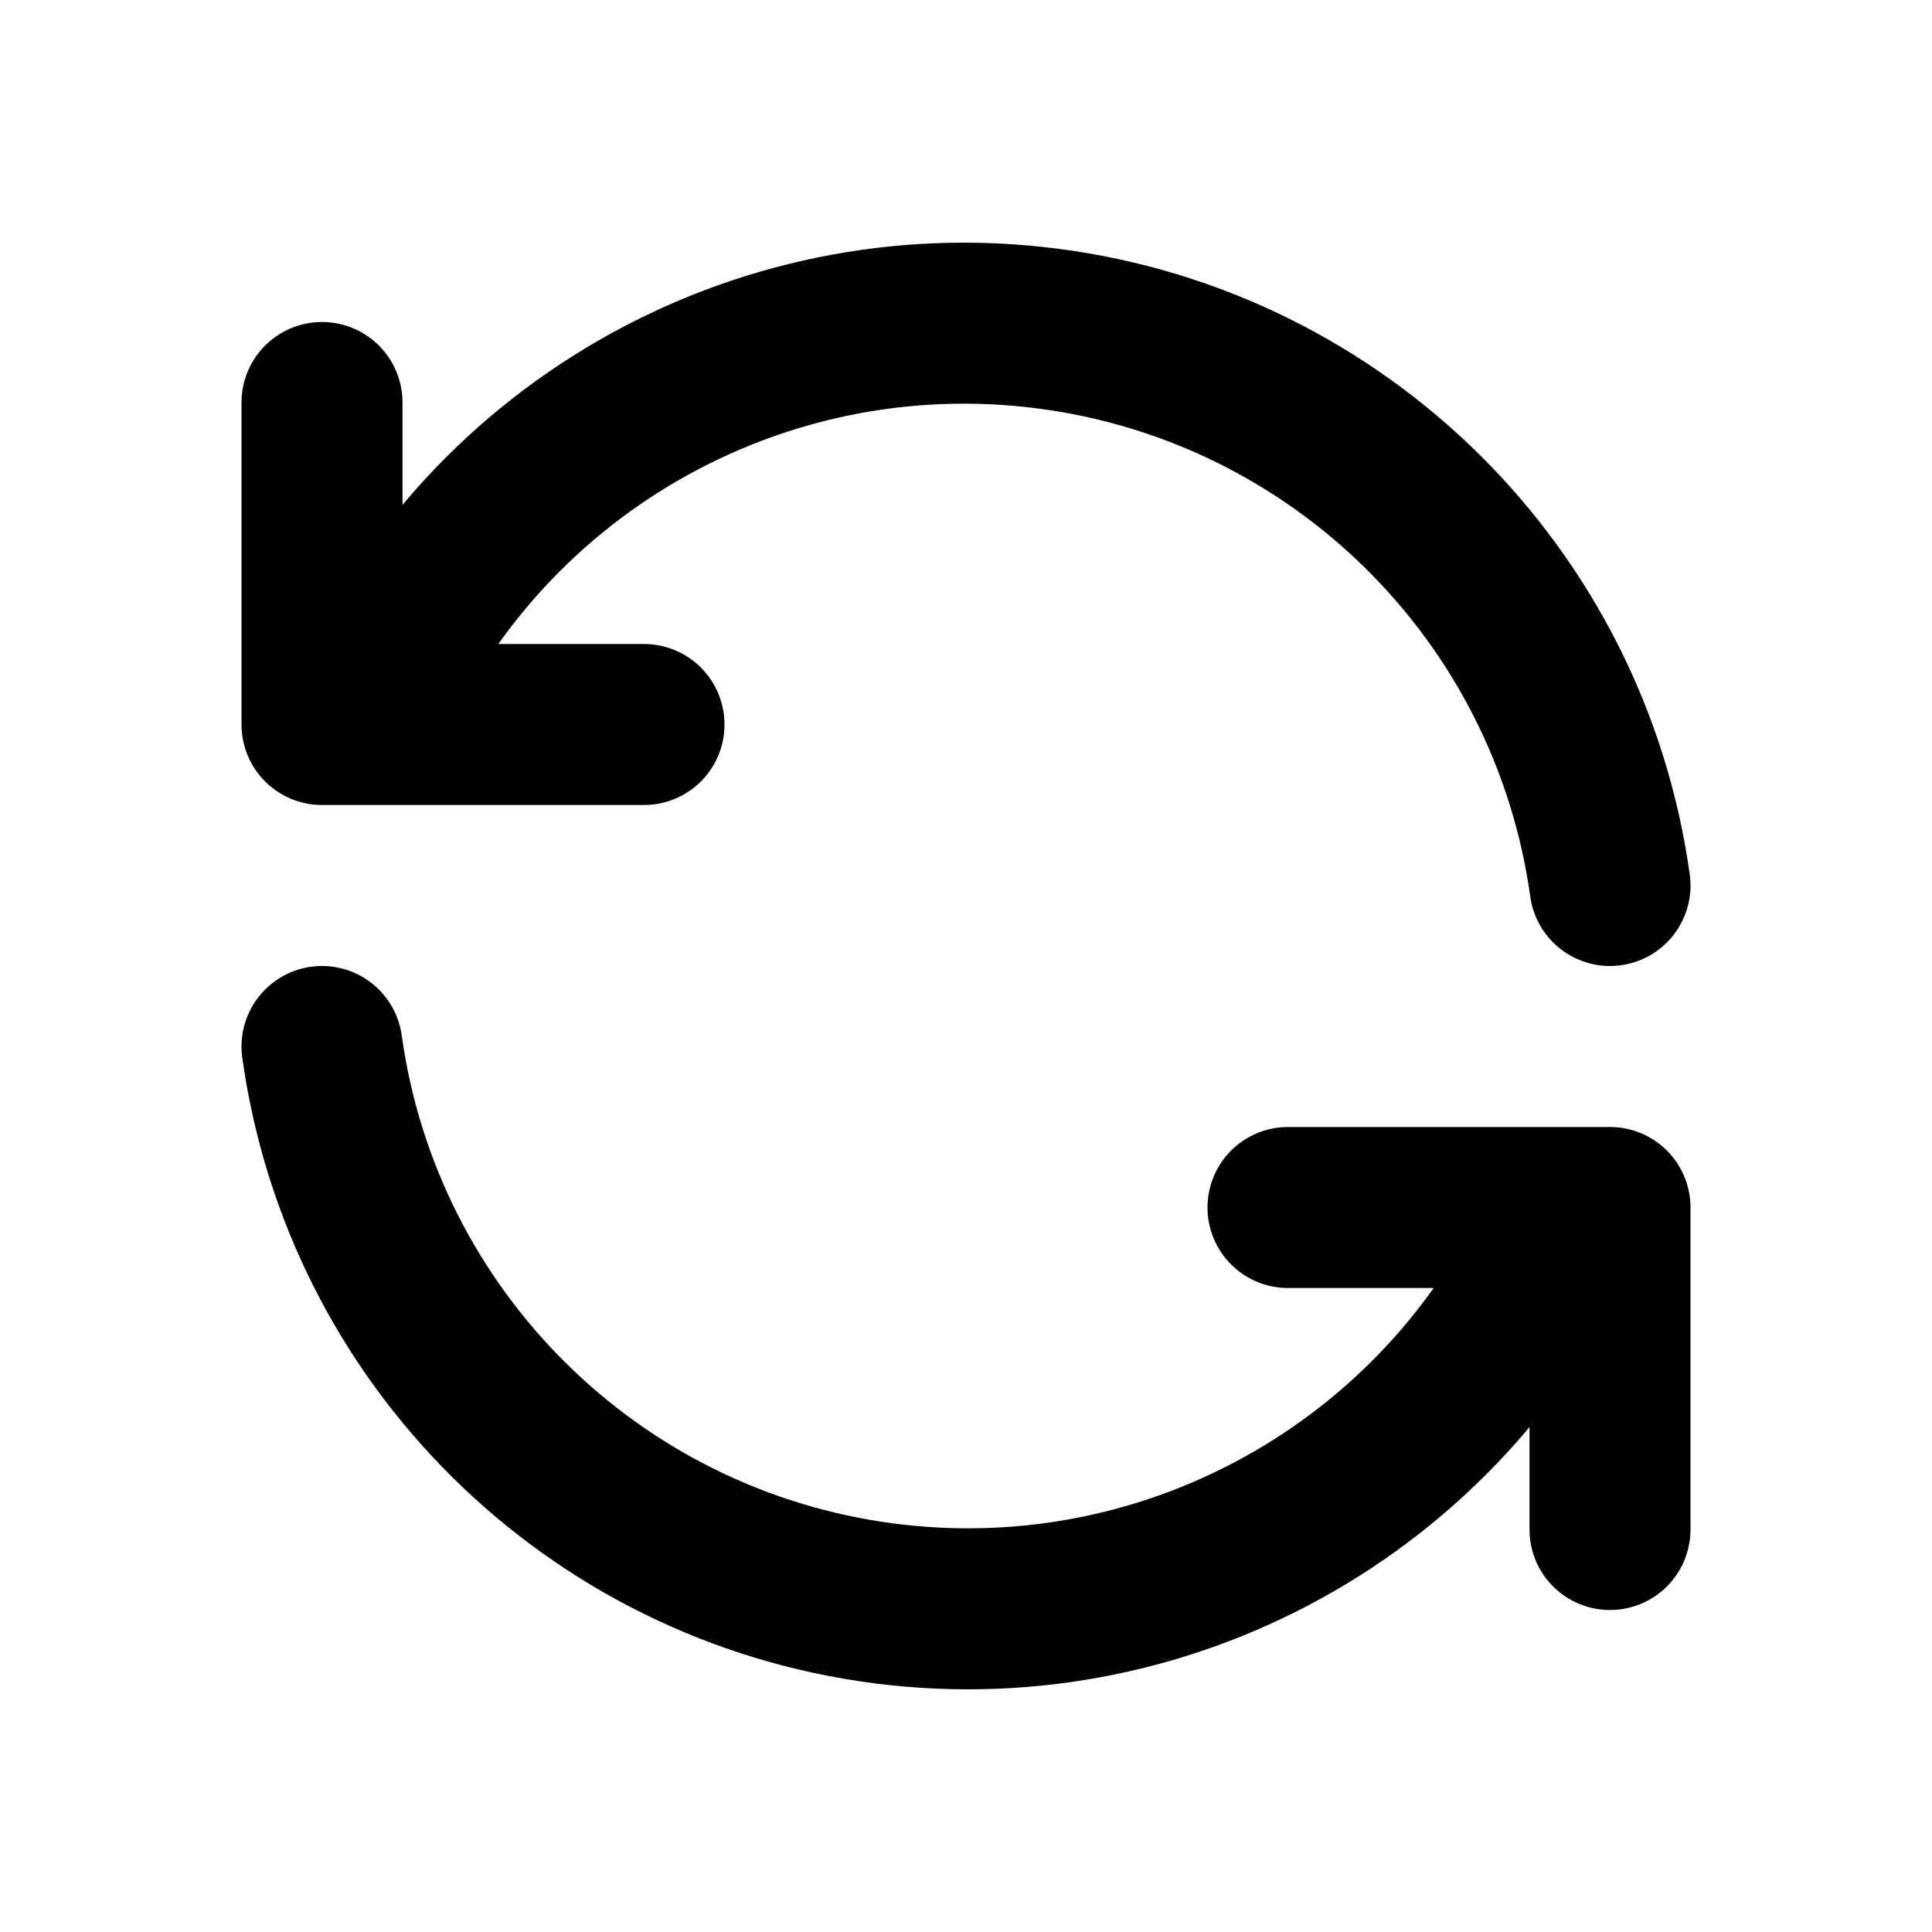
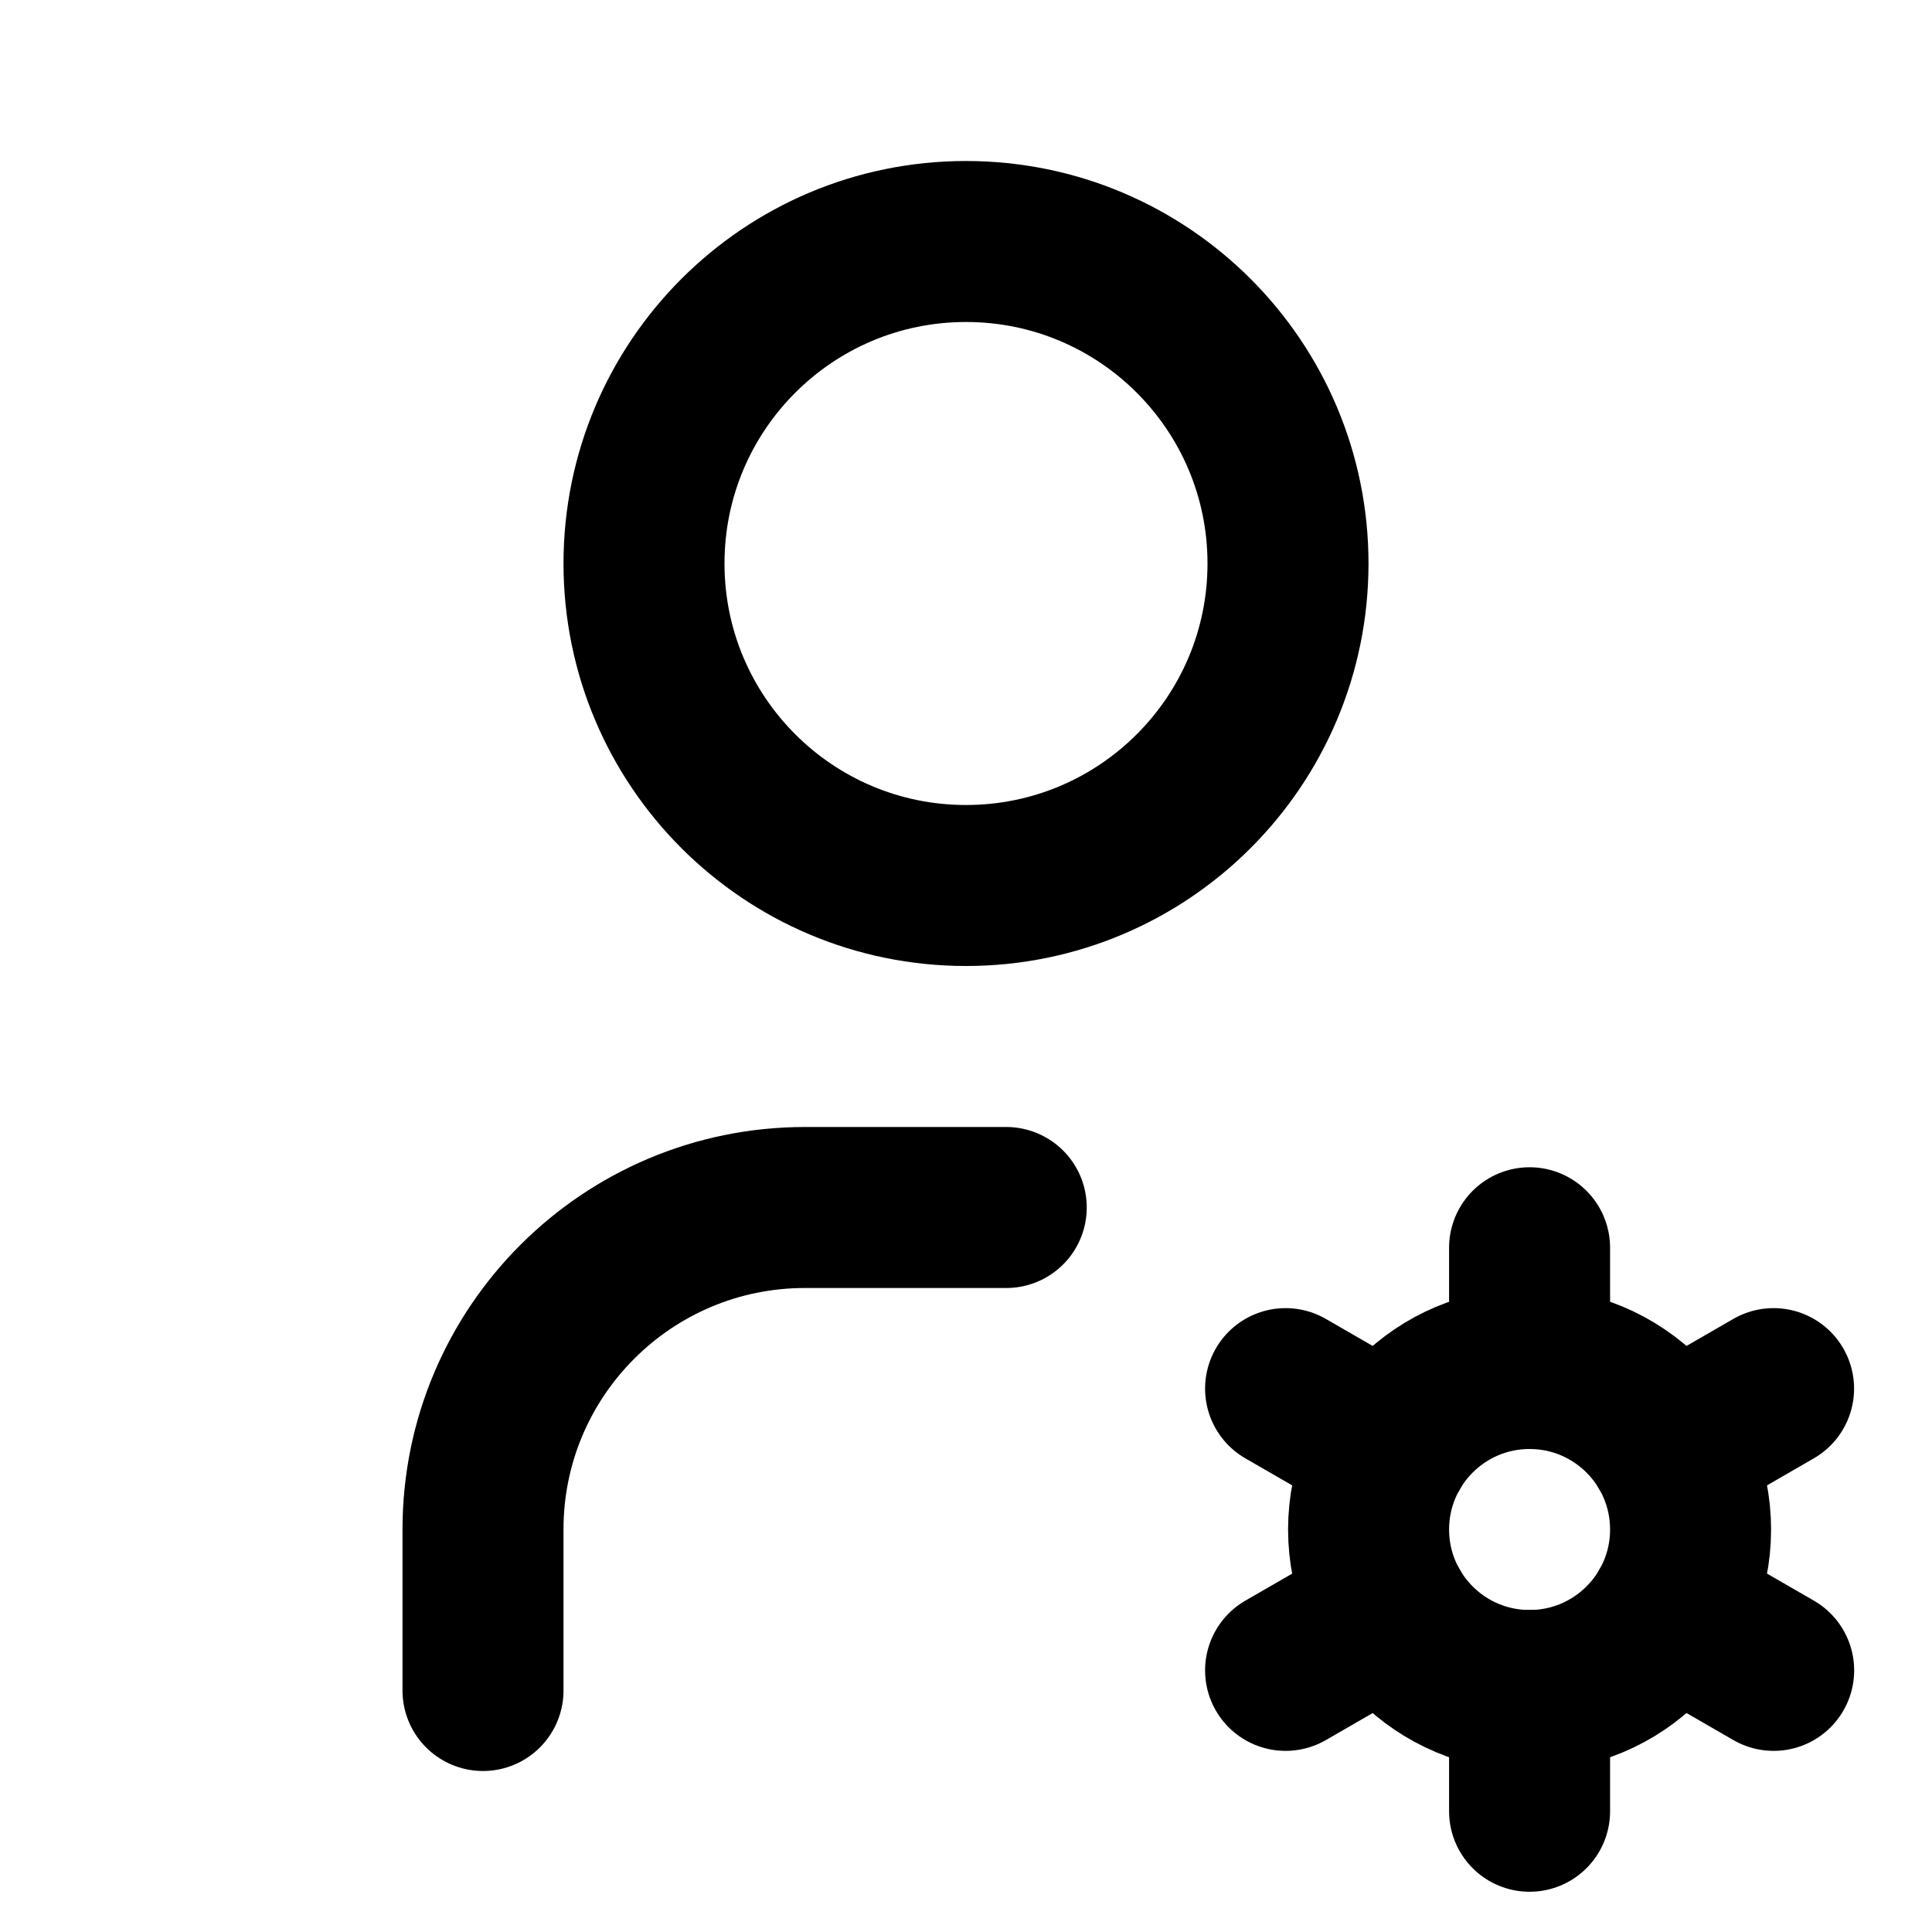
<svg xmlns="http://www.w3.org/2000/svg" width="24" height="24" viewBox="0 0 24 24" fill="none" stroke="currentColor" stroke-width="2" stroke-linecap="round" stroke-linejoin="round">
-   <path d="M20 11a8.1 8.1 0 0 0 -15.5 -2m-.5 -4v4h4" />
-   <path d="M4 13a8.1 8.1 0 0 0 15.5 2m.5 4v-4h-4" />
+   <path d="M8 7a4 4 0 1 0 8 0a4 4 0 0 0 -8 0" />
+   <path d="M6 21v-2a4 4 0 0 1 4 -4h2.5" />
+   <path d="M17.001 19a2 2 0 1 0 4 0a2 2 0 1 0 -4 0" />
+   <path d="M19.001 15.5v1.5" />
+   <path d="M19.001 21v1.5" />
+   <path d="M22.032 17.25l-1.299 .75" />
+   <path d="M17.27 20l-1.3 .75" />
+   <path d="M15.97 17.25l1.3 .75" />
+   <path d="M20.733 20l1.3 .75" />
</svg>
